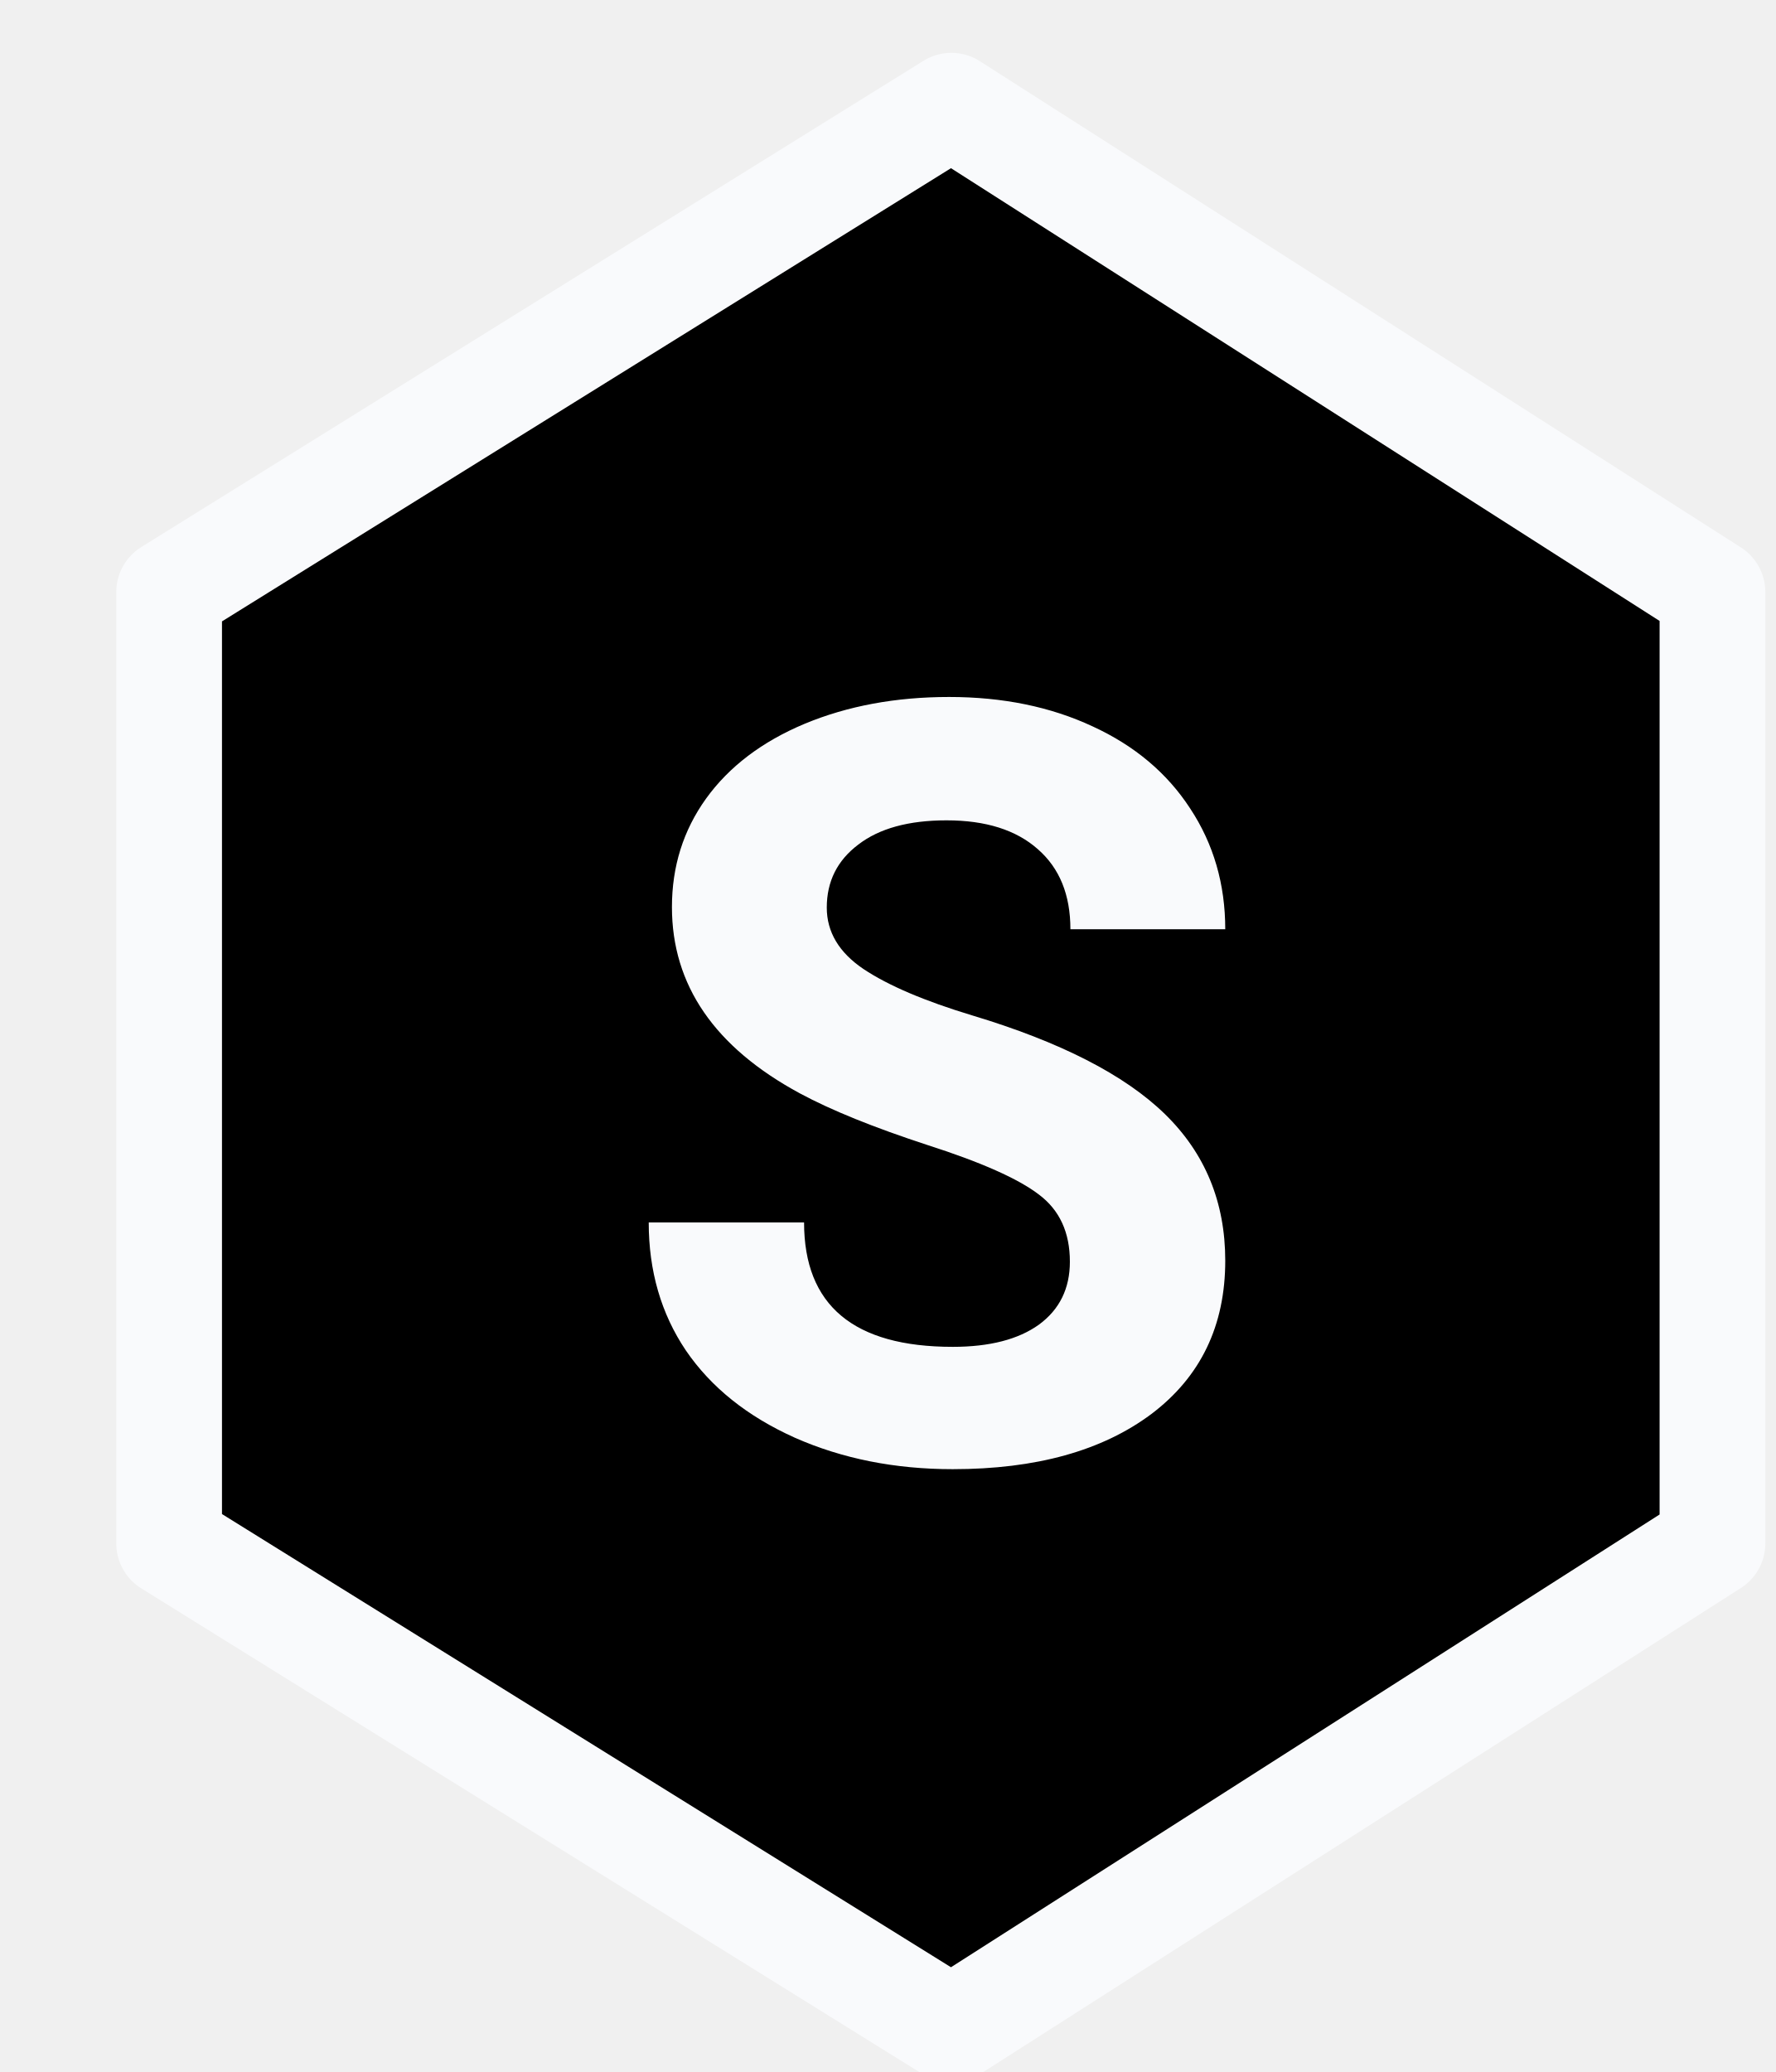
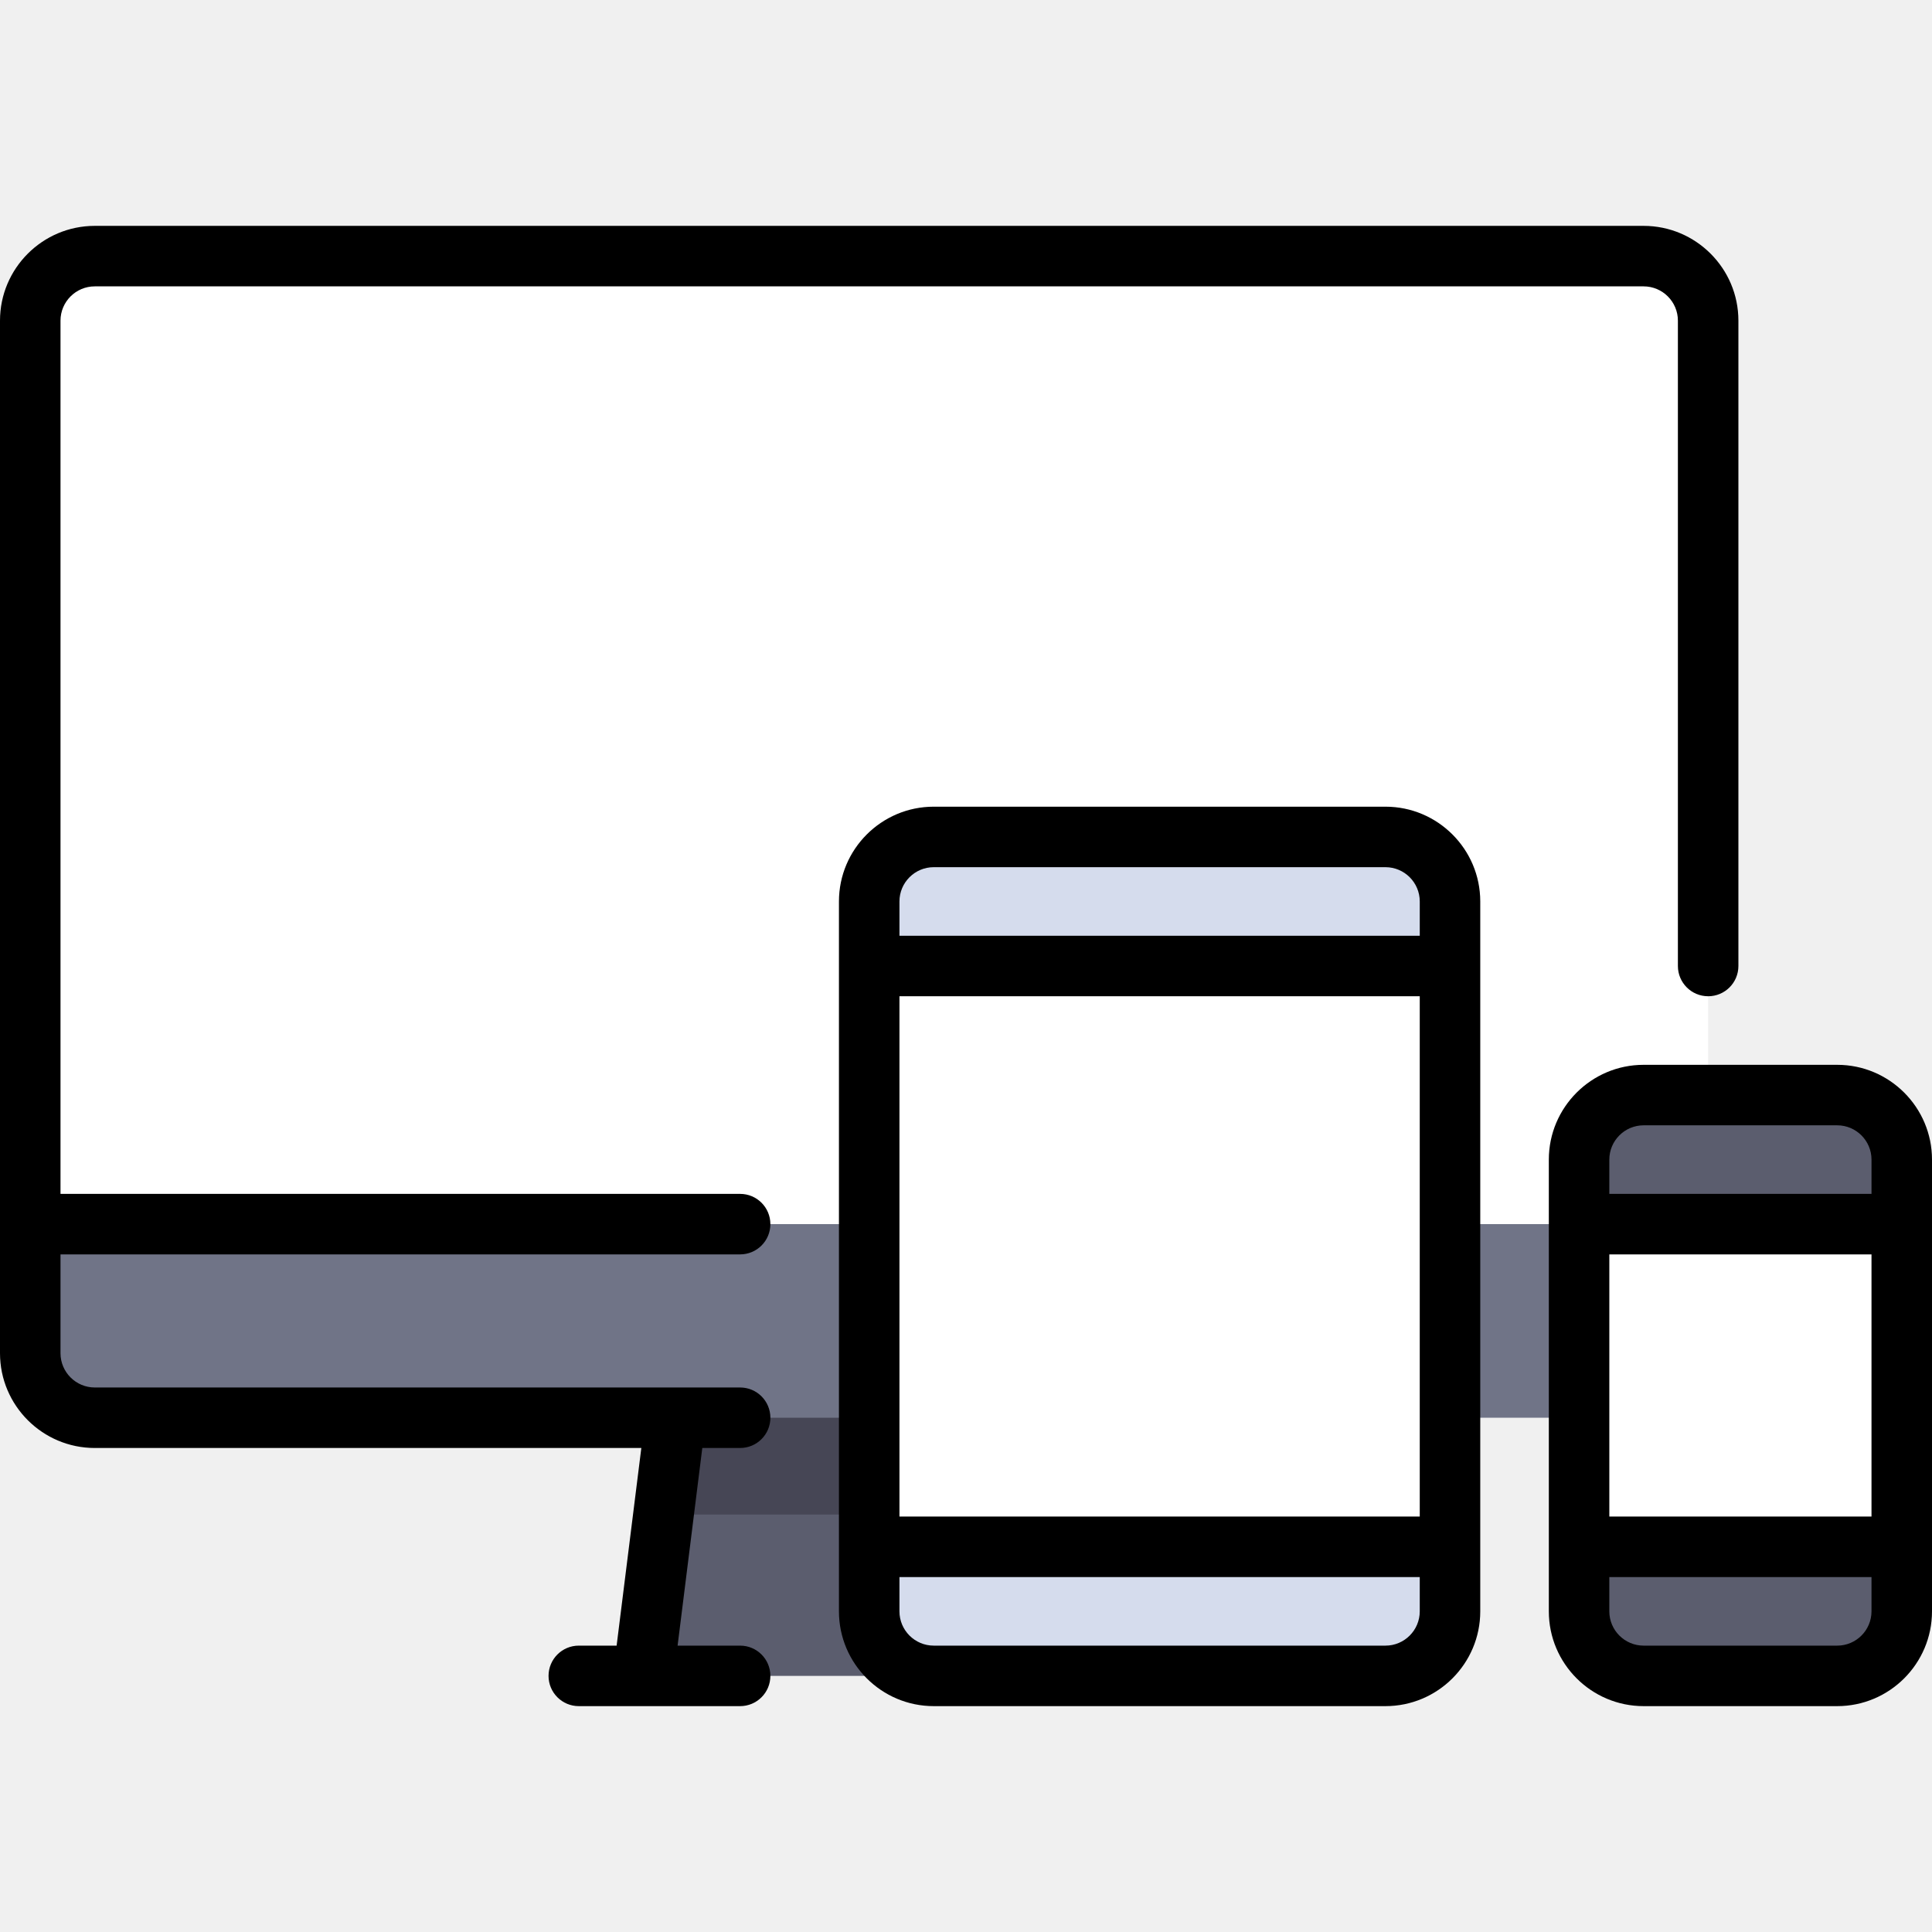
- <svg xmlns="http://www.w3.org/2000/svg" id="logo" role="img" viewBox="0 0 84 98">
-   <g transform="translate(-8, -2)">
-     <g transform="translate(11, 5)">
-       <polygon id="Shape" stroke="#f9fafc" stroke-width="5" stroke-linecap="round" stroke-linejoin="round" points="42,2 5,25 5,70 42,93 78,70 78,25">
-             </polygon>
-       <path d="M47.606 56.674C47.606 55.29 47.118 54.232 46.142 53.5C45.165 52.751 43.407 51.97 40.868 51.156C38.329 50.326 36.319 49.512 34.838 48.715C30.801 46.534 28.783 43.596 28.783 39.901C28.783 37.981 29.32 36.272 30.395 34.774C31.485 33.261 33.039 32.081 35.058 31.234C37.092 30.388 39.371 29.965 41.894 29.965C44.433 29.965 46.695 30.429 48.681 31.356C50.666 32.268 52.204 33.562 53.295 35.238C54.402 36.915 54.955 38.819 54.955 40.951H47.631C47.631 39.324 47.118 38.062 46.093 37.167C45.067 36.255 43.627 35.8 41.772 35.8C39.981 35.8 38.59 36.182 37.597 36.947C36.604 37.696 36.107 38.689 36.107 39.926C36.107 41.081 36.685 42.05 37.841 42.831C39.013 43.612 40.73 44.345 42.992 45.028C47.159 46.282 50.194 47.836 52.099 49.691C54.003 51.547 54.955 53.858 54.955 56.625C54.955 59.701 53.791 62.118 51.464 63.876C49.136 65.618 46.003 66.488 42.065 66.488C39.33 66.488 36.84 65.992 34.594 64.999C32.348 63.99 30.631 62.615 29.442 60.873C28.27 59.132 27.685 57.113 27.685 54.818H35.033C35.033 58.741 37.377 60.702 42.065 60.702C43.806 60.702 45.165 60.352 46.142 59.652C47.118 58.936 47.606 57.943 47.606 56.674Z" fill="#f9fafc">
-             </path>
-     </g>
+ <svg xmlns="http://www.w3.org/2000/svg" version="1.1" id="Layer_1" x="0px" y="0px" viewBox="0 0 512 512" style="enable-background:new 0 0 512 512;" xml:space="preserve">
+   <polygon style="fill:#5B5D6E;" points="281.653,367.165 179.04,367.165 170.489,444.125 290.205,444.125 " />
+   <polygon style="fill:#464655;" points="285.454,401.37 281.653,367.165 179.04,367.165 175.239,401.37 " />
+   <path style="fill:#FFFFFF;" d="M435.574,67.875H25.119c-9.446,0-17.102,7.656-17.102,17.102v239.432h444.66V84.977  C452.676,75.531,445.02,67.875,435.574,67.875z" />
+   <path style="fill:#707487;" d="M25.119,375.716h410.455c9.446,0,17.102-7.656,17.102-17.102v-34.205H8.017v34.205  C8.017,368.06,15.673,375.716,25.119,375.716z" />
+   <path style="fill:#D5DCED;" d="M367.165,444.125H247.449c-9.446,0-17.102-7.656-17.102-17.102V238.898  c0-9.446,7.656-17.102,17.102-17.102h119.716c9.446,0,17.102,7.656,17.102,17.102v188.125  C384.267,436.469,376.611,444.125,367.165,444.125z" />
+   <path style="fill:#5B5D6E;" d="M486.881,290.205h-51.307c-9.446,0-17.102,7.656-17.102,17.102v119.716  c0,9.446,7.656,17.102,17.102,17.102h51.307c9.446,0,17.102-7.656,17.102-17.102V307.307  C503.983,297.861,496.327,290.205,486.881,290.205z" />
+   <g>
+     <rect x="230.347" y="256" style="fill:#FFFFFF;" width="153.921" height="153.921" />
+     <rect x="418.472" y="324.409" style="fill:#FFFFFF;" width="85.511" height="85.511" />
  </g>
+   <path d="M196.142,332.426c4.427,0,8.017-3.589,8.017-8.017c0-4.427-3.589-8.017-8.017-8.017H16.033V84.977  c0-5.01,4.076-9.086,9.086-9.086h410.455c5.01,0,9.086,4.076,9.086,9.086V256c0,4.427,3.589,8.017,8.017,8.017  c4.427,0,8.017-3.589,8.017-8.017V84.977c0-13.851-11.268-25.119-25.119-25.119H25.119C11.268,59.858,0,71.126,0,84.977v273.637  c0,13.851,11.268,25.119,25.119,25.119h144.839l-6.547,52.376h-10.025c-4.427,0-8.017,3.589-8.017,8.017  c0,4.427,3.589,8.017,8.017,8.017h42.756c4.427,0,8.017-3.589,8.017-8.017c0-4.427-3.589-8.017-8.017-8.017H179.57l6.547-52.376  h10.025c4.427,0,8.017-3.589,8.017-8.017c0-4.427-3.589-8.017-8.017-8.017H25.119c-5.01,0-9.086-4.076-9.086-9.086v-26.188H196.142z  " />
+   <path d="M367.165,213.779H247.449c-13.851,0-25.119,11.268-25.119,25.119v188.125c0,13.851,11.268,25.119,25.119,25.119h119.716  c13.851,0,25.119-11.268,25.119-25.119V238.898C392.284,225.047,381.016,213.779,367.165,213.779z M238.363,264.017h137.887v137.887  H238.363V264.017z M247.449,229.812h119.716c5.01,0,9.086,4.076,9.086,9.086v9.086H238.363v-9.086  C238.363,233.888,242.439,229.812,247.449,229.812z M367.165,436.109H247.449c-5.01,0-9.086-4.076-9.086-9.086v-9.086h137.887v9.086  C376.251,432.033,372.175,436.109,367.165,436.109z" />
+   <path d="M486.881,282.188h-51.307c-13.851,0-25.119,11.268-25.119,25.119v119.716c0,13.851,11.268,25.119,25.119,25.119h51.307  c13.851,0,25.119-11.268,25.119-25.119V307.307C512,293.456,500.732,282.188,486.881,282.188z M426.489,332.426h69.478v69.478  h-69.478V332.426z M435.574,298.221h51.307c5.01,0,9.086,4.076,9.086,9.086v9.086h-69.478v-9.086  C426.489,302.297,430.564,298.221,435.574,298.221z M486.881,436.109h-51.307c-5.01,0-9.086-4.076-9.086-9.086v-9.086h69.478v9.086  C495.967,432.033,491.891,436.109,486.881,436.109z" />
+   <g>
+ </g>
+   <g>
+ </g>
+   <g>
+ </g>
+   <g>
+ </g>
+   <g>
+ </g>
+   <g>
+ </g>
+   <g>
+ </g>
+   <g>
+ </g>
+   <g>
+ </g>
+   <g>
+ </g>
+   <g>
+ </g>
+   <g>
+ </g>
+   <g>
+ </g>
+   <g>
+ </g>
+   <g>
+ </g>
</svg>
